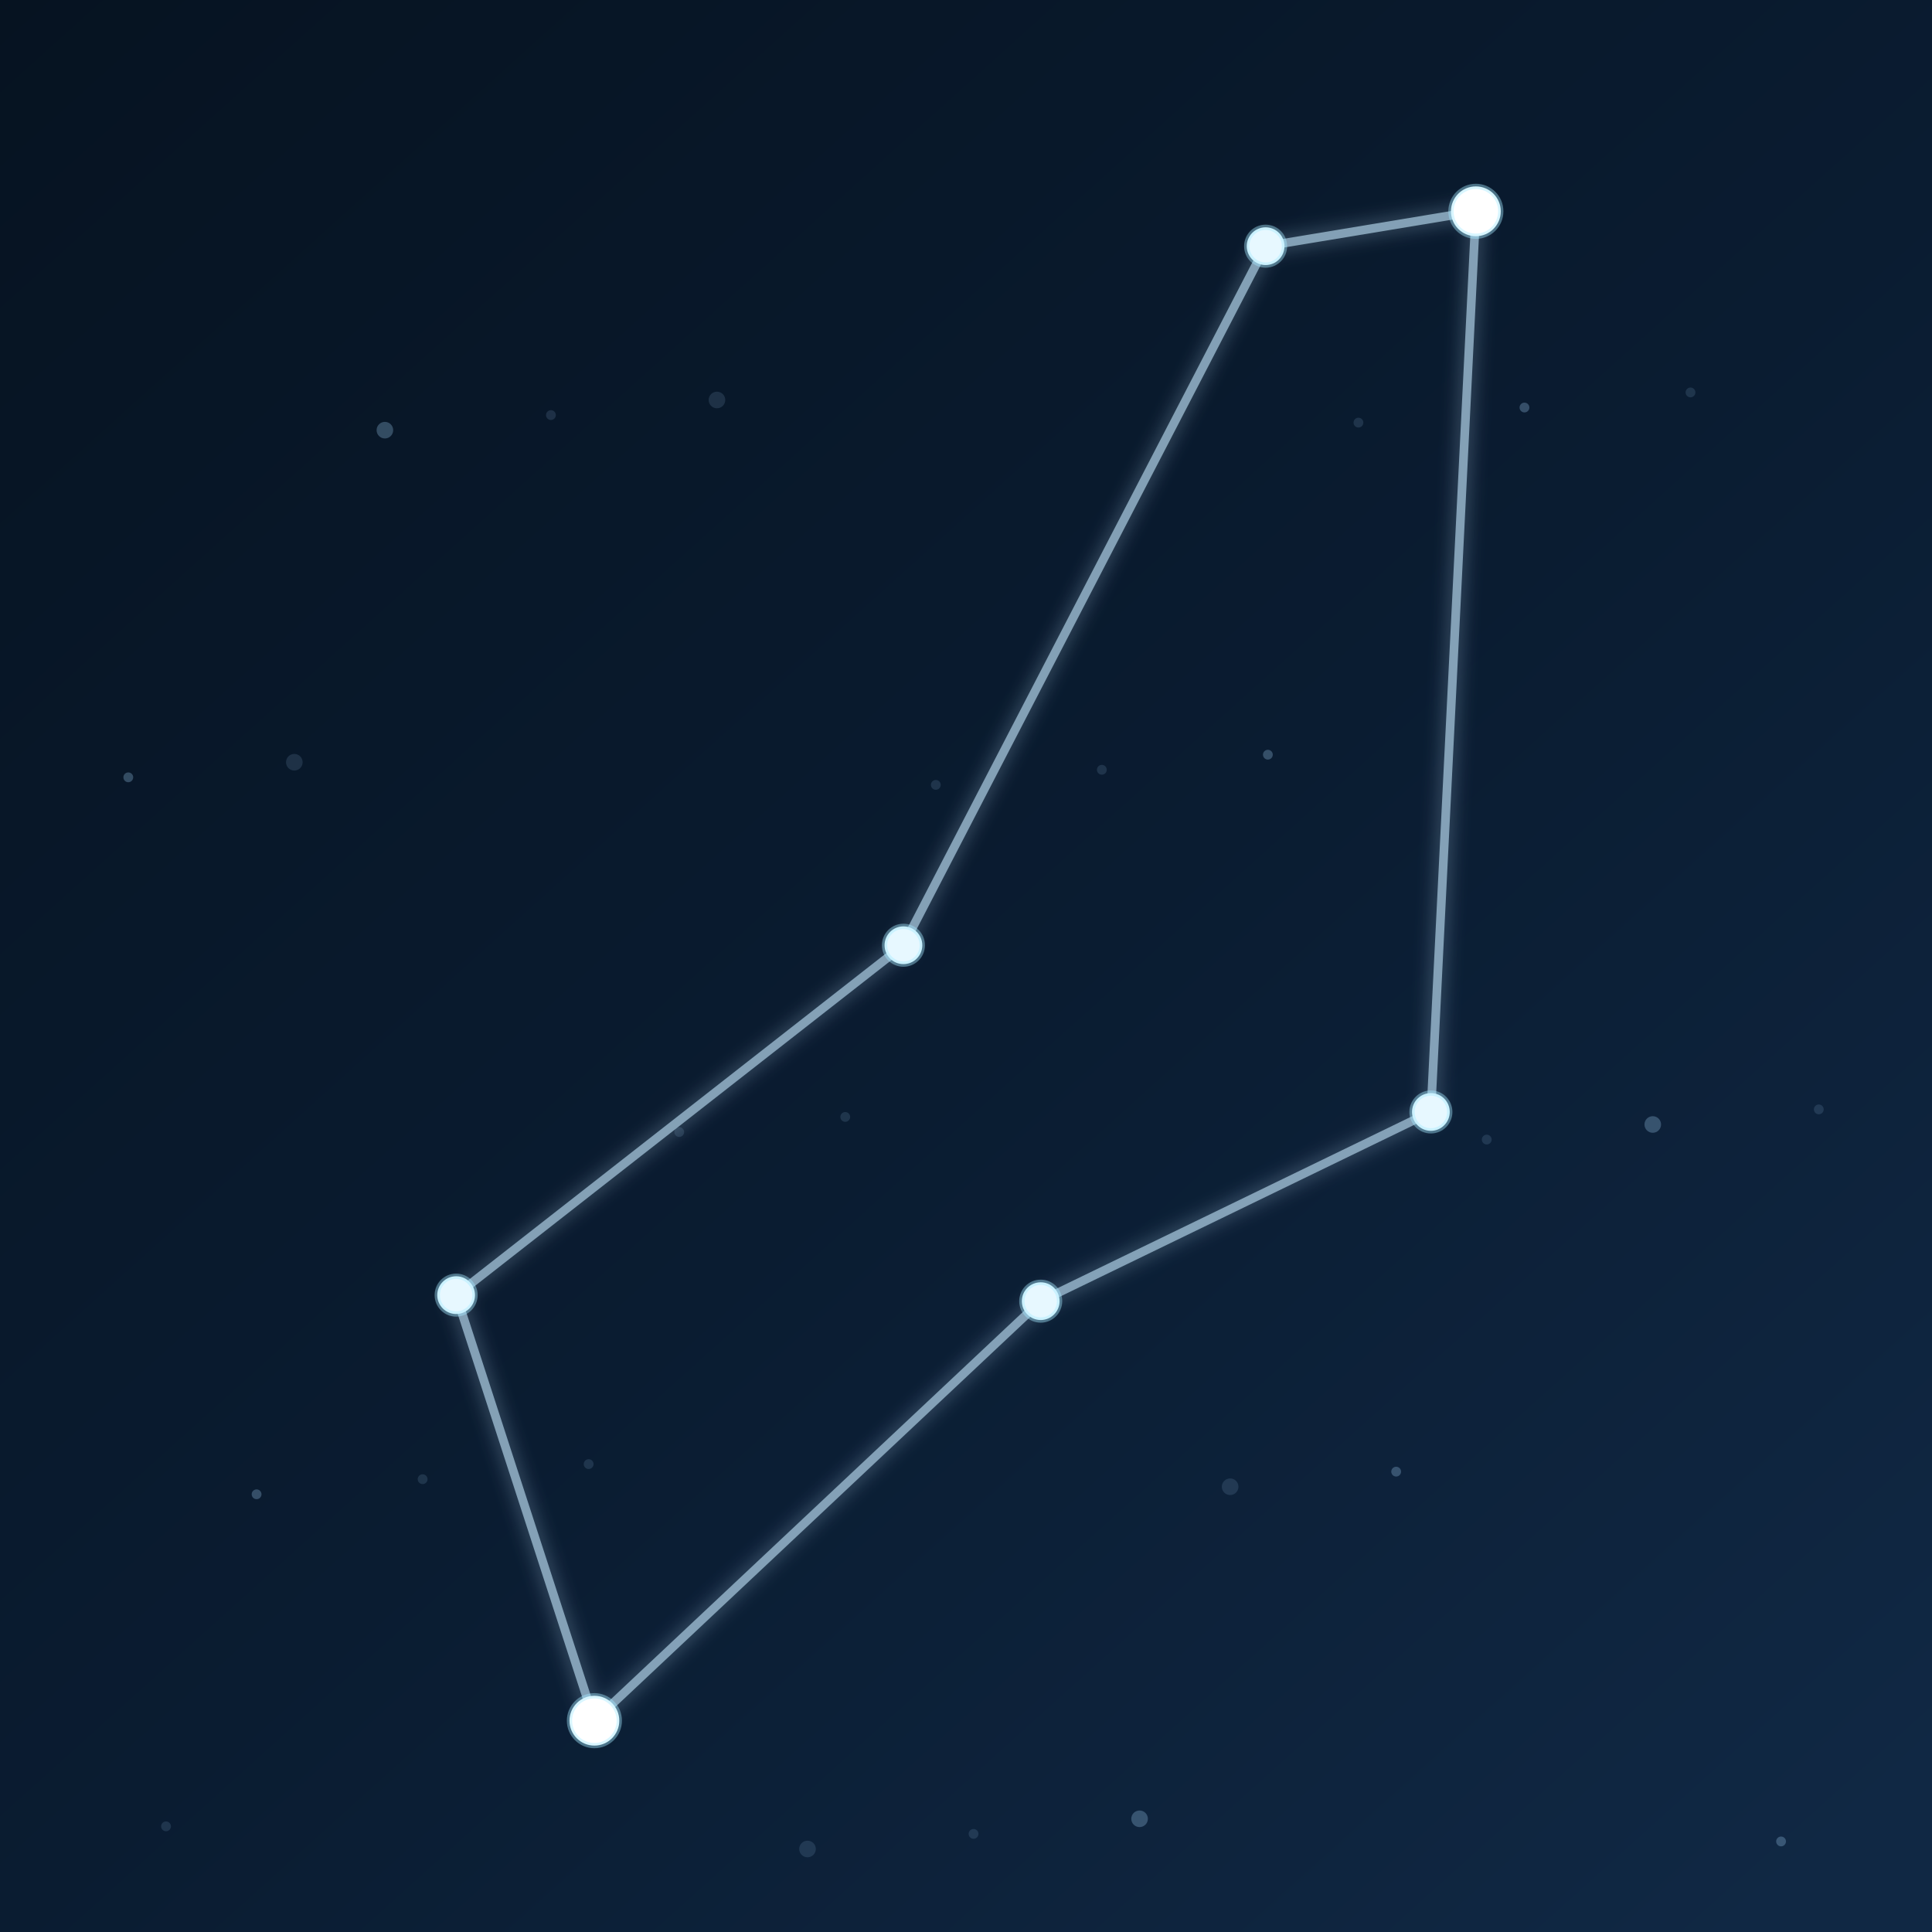
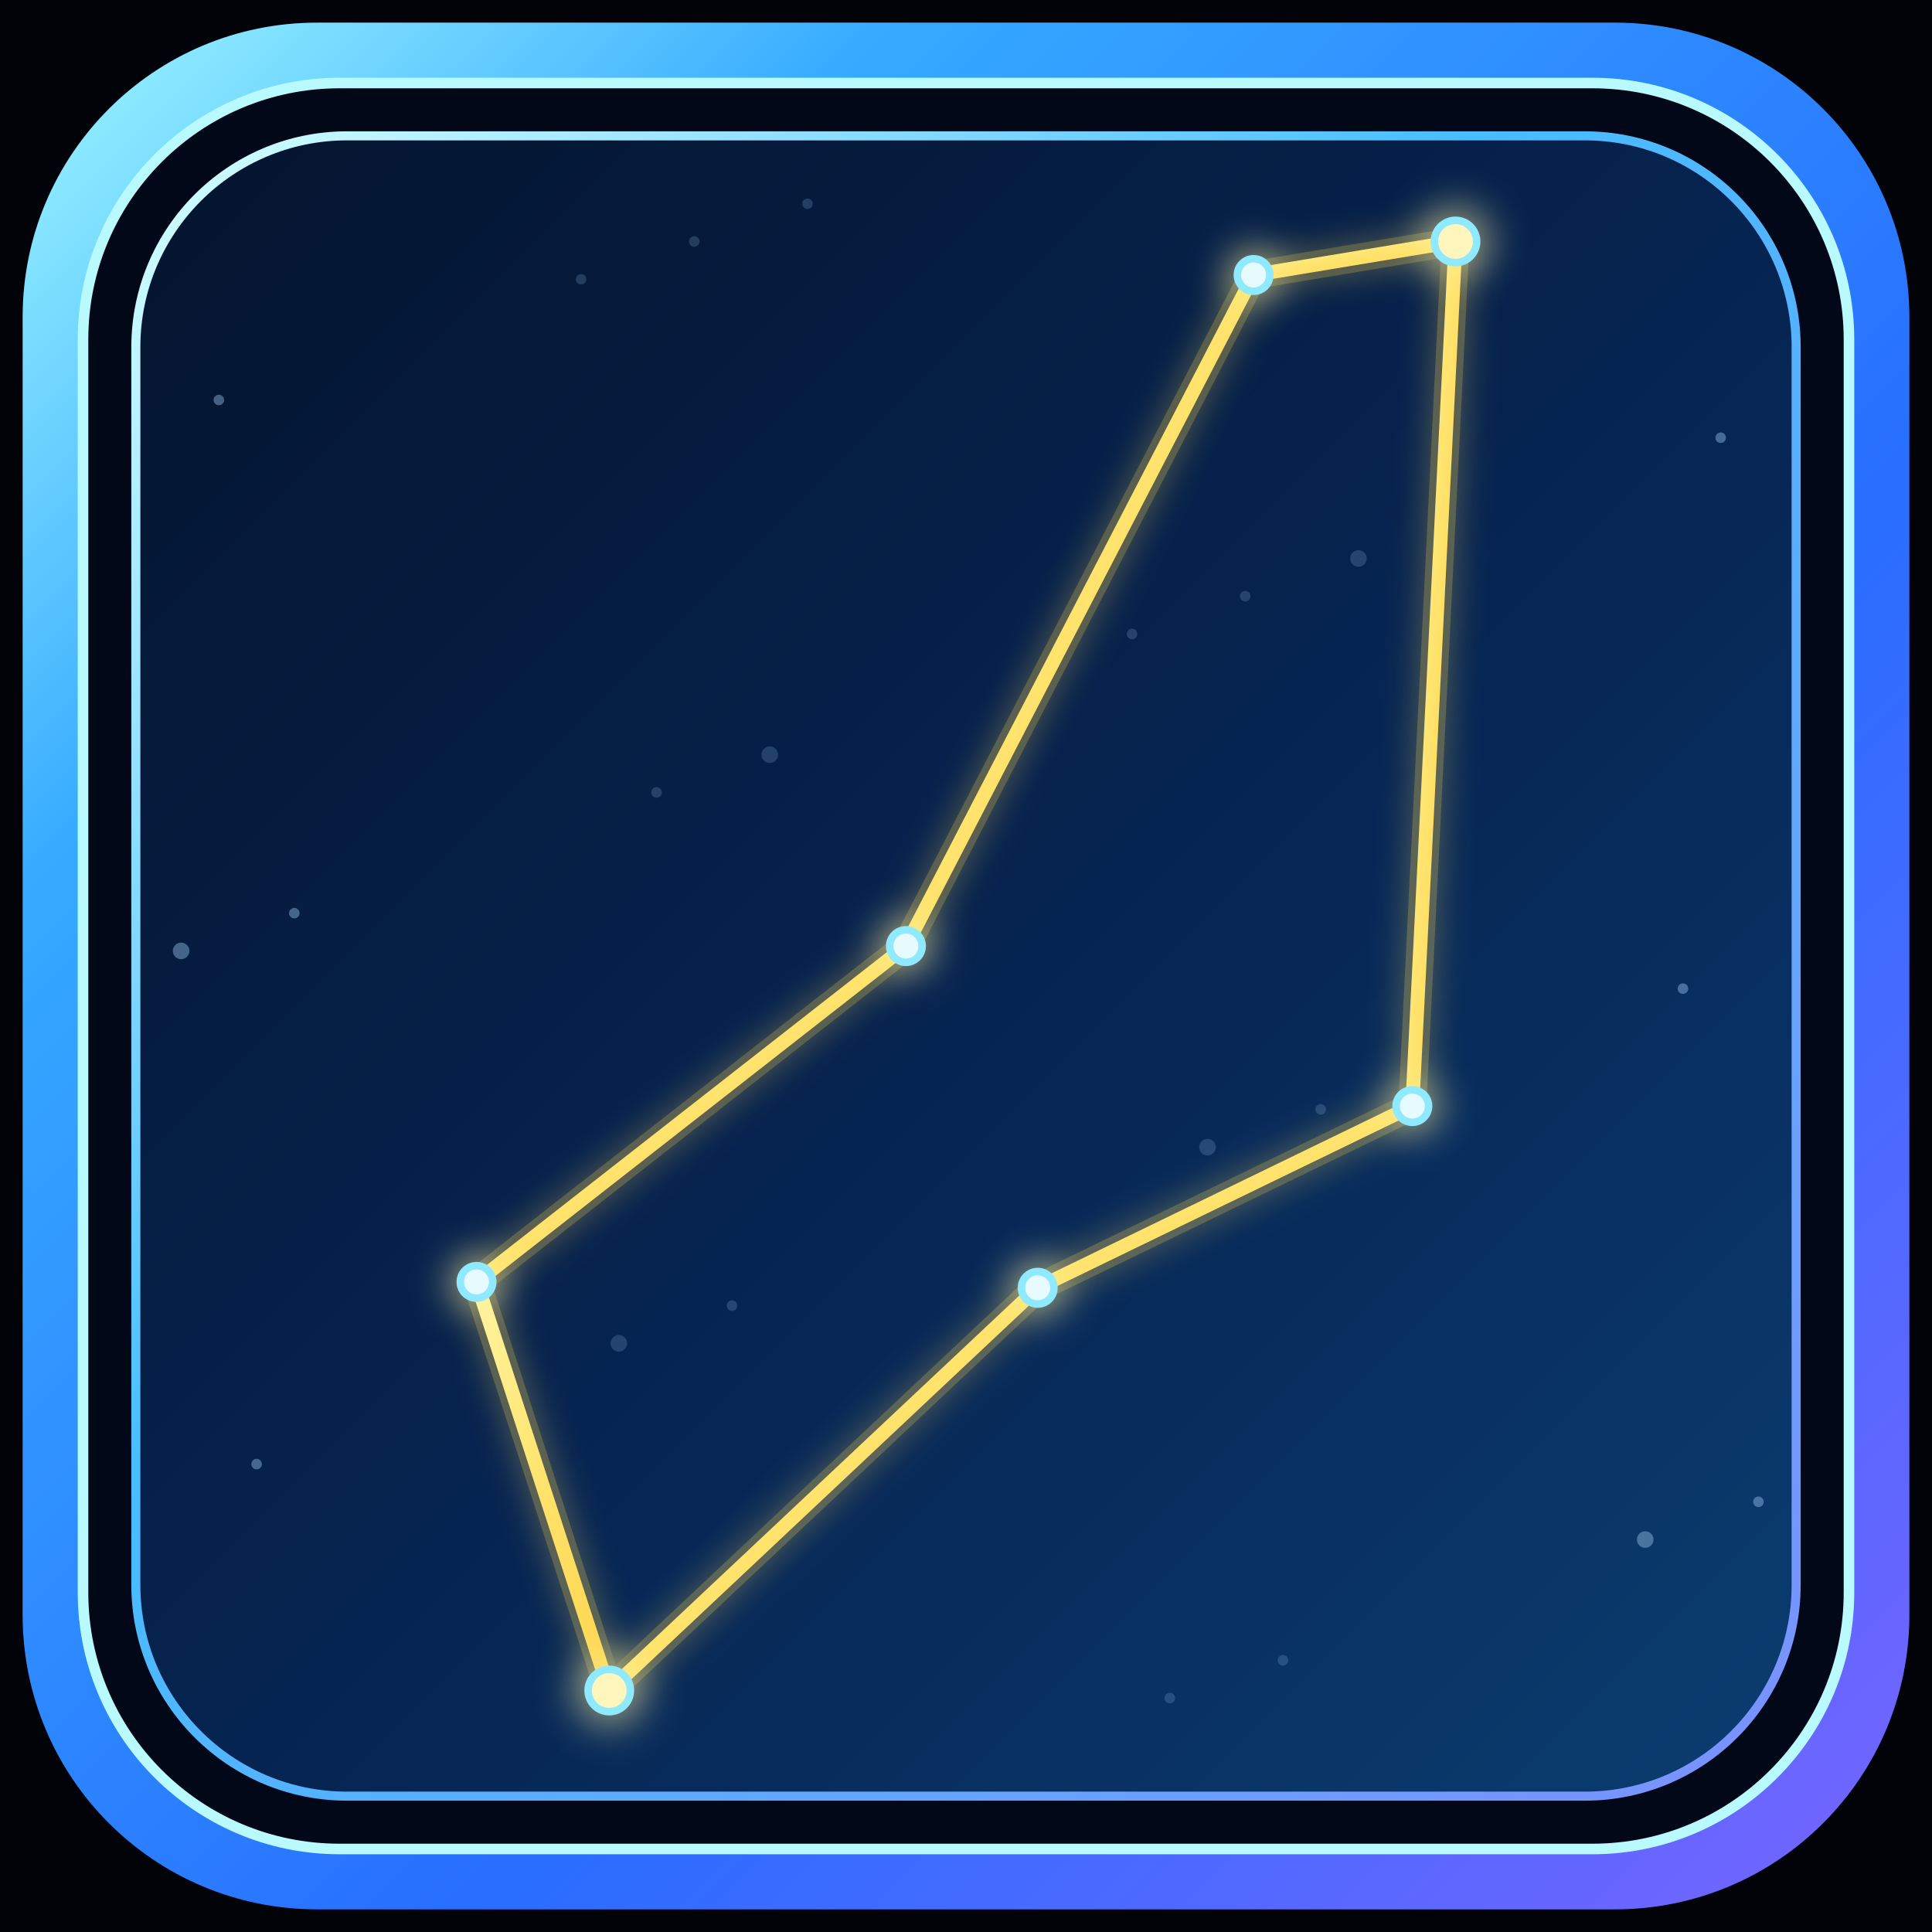
<svg xmlns="http://www.w3.org/2000/svg" width="256" height="256" viewBox="0 0 256 256">
  <defs>
-     <linearGradient id="space" x1="0" y1="0" x2=".9" y2="1">
-       <stop offset="0" stop-color="#061321" />
-       <stop offset=".55" stop-color="#0a1c31" />
-       <stop offset="1" stop-color="#102844" />
+     <linearGradient id="rim" x1="0" y1="0" x2="1" y2="1">
+       <stop offset="0" stop-color="#9ff7ff" />
+       <stop offset=".23" stop-color="#35aaff" />
+       <stop offset=".62" stop-color="#286eff" />
+       <stop offset="1" stop-color="#7864ff" />
    </linearGradient>
-     <filter id="soft" x="-30%" y="-30%" width="160%" height="160%">
-       <feGaussianBlur stdDeviation="1.1" />
+     <linearGradient id="rimInner" x1="0" y1="0" x2="1" y2="1">
+       <stop offset="0" stop-color="#d4ffff" />
+       <stop offset=".4" stop-color="#48bdff" />
+       <stop offset="1" stop-color="#7b91ff" />
+     </linearGradient>
+     <linearGradient id="space" x1="0" y1="0" x2="1" y2="1">
+       <stop offset="0" stop-color="#04142e" />
+       <stop offset=".55" stop-color="#062553" />
+       <stop offset="1" stop-color="#0b3d70" />
+     </linearGradient>
+     <linearGradient id="line" x1="0" y1="0" x2="1" y2="1">
+       <stop offset="0" stop-color="#fff4a1" />
+       <stop offset=".52" stop-color="#ffe26a" />
+       <stop offset="1" stop-color="#ffd44d" />
+     </linearGradient>
+     <filter id="lineGlow" x="-40%" y="-40%" width="180%" height="180%">
+       <feGaussianBlur stdDeviation="2.2" result="blur" />
+       <feMerge>
+         <feMergeNode in="blur" />
+         <feMergeNode in="SourceGraphic" />
+       </feMerge>
+     </filter>
+     <filter id="starGlow" x="-100%" y="-100%" width="300%" height="300%">
+       <feGaussianBlur stdDeviation="2.4" />
    </filter>
  </defs>
-   <rect width="256" height="256" fill="url(#space)" />
-   <circle cx="51" cy="57" r="1.1" fill="#91bce1" opacity="0.32" />
-   <circle cx="124" cy="104" r="0.65" fill="#91bce1" opacity="0.16" />
-   <circle cx="197" cy="151" r="0.65" fill="#91bce1" opacity="0.16" />
-   <circle cx="34" cy="198" r="0.65" fill="#91bce1" opacity="0.32" />
-   <circle cx="107" cy="245" r="1.1" fill="#91bce1" opacity="0.16" />
-   <circle cx="180" cy="56" r="0.65" fill="#91bce1" opacity="0.16" />
-   <circle cx="17" cy="103" r="0.65" fill="#91bce1" opacity="0.32" />
-   <circle cx="90" cy="150" r="0.65" fill="#91bce1" opacity="0.16" />
-   <circle cx="163" cy="197" r="1.1" fill="#91bce1" opacity="0.16" />
-   <circle cx="236" cy="244" r="0.65" fill="#91bce1" opacity="0.32" />
-   <circle cx="73" cy="55" r="0.65" fill="#91bce1" opacity="0.16" />
-   <circle cx="146" cy="102" r="0.65" fill="#91bce1" opacity="0.16" />
-   <circle cx="219" cy="149" r="1.1" fill="#91bce1" opacity="0.32" />
-   <circle cx="56" cy="196" r="0.65" fill="#91bce1" opacity="0.16" />
-   <circle cx="129" cy="243" r="0.65" fill="#91bce1" opacity="0.16" />
-   <circle cx="202" cy="54" r="0.65" fill="#91bce1" opacity="0.32" />
-   <circle cx="39" cy="101" r="1.1" fill="#91bce1" opacity="0.16" />
-   <circle cx="112" cy="148" r="0.65" fill="#91bce1" opacity="0.16" />
-   <circle cx="185" cy="195" r="0.65" fill="#91bce1" opacity="0.32" />
-   <circle cx="22" cy="242" r="0.65" fill="#91bce1" opacity="0.16" />
-   <circle cx="95" cy="53" r="1.1" fill="#91bce1" opacity="0.16" />
-   <circle cx="168" cy="100" r="0.65" fill="#91bce1" opacity="0.32" />
-   <circle cx="241" cy="147" r="0.65" fill="#91bce1" opacity="0.16" />
-   <circle cx="78" cy="194" r="0.65" fill="#91bce1" opacity="0.16" />
-   <circle cx="151" cy="241" r="1.1" fill="#91bce1" opacity="0.32" />
-   <circle cx="224" cy="52" r="0.65" fill="#91bce1" opacity="0.16" />
-   <g fill="none" stroke="#a7c7df" stroke-opacity=".27" stroke-width="2.2" stroke-linecap="round" stroke-linejoin="round" filter="url(#soft)">
-     <line x1="195.56" y1="28.00" x2="167.70" y2="32.62" />
-     <line x1="195.56" y1="28.00" x2="189.60" y2="147.34" />
-     <line x1="167.70" y1="32.62" x2="119.71" y2="125.25" />
-     <line x1="119.71" y1="125.25" x2="60.44" y2="171.61" />
-     <line x1="60.44" y1="171.61" x2="78.76" y2="228.00" />
-     <line x1="78.76" y1="228.00" x2="137.90" y2="172.41" />
-     <line x1="137.90" y1="172.41" x2="189.60" y2="147.34" />
+   <rect width="256" height="256" rx="0" fill="#010308" />
+   <rect x="3" y="3" width="250" height="250" rx="39" fill="url(#rim)" />
+   <rect x="11" y="11" width="234" height="234" rx="34" fill="#020817" stroke="#b9faff" stroke-width="1.4" />
+   <rect x="18" y="18" width="220" height="220" rx="28" fill="url(#space)" stroke="url(#rimInner)" stroke-width="1.2" />
+   <circle cx="218" cy="204" r="1.1" fill="#9ec9f0" opacity="0.42" />
+   <circle cx="77" cy="37" r="0.7" fill="#9ec9f0" opacity="0.2" />
+   <circle cx="150" cy="84" r="0.7" fill="#9ec9f0" opacity="0.2" />
+   <circle cx="223" cy="131" r="0.7" fill="#9ec9f0" opacity="0.42" />
+   <circle cx="82" cy="178" r="1.1" fill="#9ec9f0" opacity="0.2" />
+   <circle cx="155" cy="225" r="0.7" fill="#9ec9f0" opacity="0.2" />
+   <circle cx="228" cy="58" r="0.7" fill="#9ec9f0" opacity="0.42" />
+   <circle cx="87" cy="105" r="0.7" fill="#9ec9f0" opacity="0.2" />
+   <circle cx="160" cy="152" r="1.1" fill="#9ec9f0" opacity="0.2" />
+   <circle cx="233" cy="199" r="0.7" fill="#9ec9f0" opacity="0.42" />
+   <circle cx="92" cy="32" r="0.7" fill="#9ec9f0" opacity="0.2" />
+   <circle cx="165" cy="79" r="0.7" fill="#9ec9f0" opacity="0.2" />
+   <circle cx="24" cy="126" r="1.1" fill="#9ec9f0" opacity="0.42" />
+   <circle cx="97" cy="173" r="0.7" fill="#9ec9f0" opacity="0.2" />
+   <circle cx="170" cy="220" r="0.7" fill="#9ec9f0" opacity="0.2" />
+   <circle cx="29" cy="53" r="0.7" fill="#9ec9f0" opacity="0.42" />
+   <circle cx="102" cy="100" r="1.1" fill="#9ec9f0" opacity="0.2" />
+   <circle cx="175" cy="147" r="0.7" fill="#9ec9f0" opacity="0.2" />
+   <circle cx="34" cy="194" r="0.7" fill="#9ec9f0" opacity="0.42" />
+   <circle cx="107" cy="27" r="0.7" fill="#9ec9f0" opacity="0.2" />
+   <circle cx="180" cy="74" r="1.1" fill="#9ec9f0" opacity="0.2" />
+   <circle cx="39" cy="121" r="0.7" fill="#9ec9f0" opacity="0.42" />
+   <g fill="none" stroke="#ffd957" stroke-width="3.7" stroke-linecap="round" stroke-linejoin="round" opacity=".34" filter="url(#lineGlow)">
+     <line x1="192.86" y1="32.00" x2="166.11" y2="36.44" />
+     <line x1="192.86" y1="32.00" x2="187.14" y2="146.56" />
+     <line x1="166.11" y1="36.44" x2="120.04" y2="125.36" />
+     <line x1="120.04" y1="125.36" x2="63.14" y2="169.86" />
+     <line x1="63.14" y1="169.86" x2="80.73" y2="224.00" />
+     <line x1="80.73" y1="224.00" x2="137.50" y2="170.64" />
+     <line x1="137.50" y1="170.64" x2="187.14" y2="146.56" />
  </g>
-   <g fill="none" stroke="#b6d7ec" stroke-opacity=".65" stroke-width="1.15" stroke-linecap="round" stroke-linejoin="round">
-     <line x1="195.56" y1="28.00" x2="167.70" y2="32.62" />
-     <line x1="195.56" y1="28.00" x2="189.60" y2="147.34" />
-     <line x1="167.70" y1="32.62" x2="119.71" y2="125.25" />
-     <line x1="119.71" y1="125.25" x2="60.44" y2="171.61" />
-     <line x1="60.44" y1="171.61" x2="78.76" y2="228.00" />
-     <line x1="78.76" y1="228.00" x2="137.90" y2="172.41" />
-     <line x1="137.90" y1="172.41" x2="189.60" y2="147.34" />
+   <g fill="none" stroke="url(#line)" stroke-width="1.85" stroke-linecap="round" stroke-linejoin="round">
+     <line x1="192.86" y1="32.00" x2="166.11" y2="36.44" />
+     <line x1="192.86" y1="32.00" x2="187.14" y2="146.56" />
+     <line x1="166.11" y1="36.44" x2="120.04" y2="125.36" />
+     <line x1="120.04" y1="125.36" x2="63.14" y2="169.86" />
+     <line x1="63.14" y1="169.86" x2="80.73" y2="224.00" />
+     <line x1="80.73" y1="224.00" x2="137.50" y2="170.64" />
+     <line x1="137.50" y1="170.64" x2="187.14" y2="146.56" />
  </g>
-   <circle cx="195.56" cy="28.00" r="3.3" fill="#ffffff" stroke="#a5e9ff" stroke-opacity=".42" stroke-width=".7" />
-   <circle cx="167.70" cy="32.62" r="2.5" fill="#e7f8ff" stroke="#a5e9ff" stroke-opacity=".42" stroke-width=".7" />
-   <circle cx="119.71" cy="125.25" r="2.5" fill="#e7f8ff" stroke="#a5e9ff" stroke-opacity=".42" stroke-width=".7" />
-   <circle cx="60.44" cy="171.61" r="2.5" fill="#e7f8ff" stroke="#a5e9ff" stroke-opacity=".42" stroke-width=".7" />
-   <circle cx="78.76" cy="228.00" r="3.3" fill="#ffffff" stroke="#a5e9ff" stroke-opacity=".42" stroke-width=".7" />
-   <circle cx="137.90" cy="172.41" r="2.5" fill="#e7f8ff" stroke="#a5e9ff" stroke-opacity=".42" stroke-width=".7" />
-   <circle cx="189.60" cy="147.34" r="2.5" fill="#e7f8ff" stroke="#a5e9ff" stroke-opacity=".42" stroke-width=".7" />
+   <g>
+     <circle cx="192.86" cy="32.00" r="5.1" fill="#fff5a8" opacity=".45" filter="url(#starGlow)" />
+     <circle cx="192.86" cy="32.00" r="2.8" fill="#fff6bd" stroke="#8feaff" stroke-width="1.0" />
+   </g>
+   <g>
+     <circle cx="166.11" cy="36.44" r="4" fill="#fff5a8" opacity=".45" filter="url(#starGlow)" />
+     <circle cx="166.11" cy="36.44" r="2.15" fill="#e7fbff" stroke="#8feaff" stroke-width="1.0" />
+   </g>
+   <g>
+     <circle cx="120.04" cy="125.36" r="4" fill="#fff5a8" opacity=".45" filter="url(#starGlow)" />
+     <circle cx="120.04" cy="125.36" r="2.15" fill="#e7fbff" stroke="#8feaff" stroke-width="1.0" />
+   </g>
+   <g>
+     <circle cx="63.14" cy="169.86" r="4" fill="#fff5a8" opacity=".45" filter="url(#starGlow)" />
+     <circle cx="63.14" cy="169.86" r="2.15" fill="#e7fbff" stroke="#8feaff" stroke-width="1.0" />
+   </g>
+   <g>
+     <circle cx="80.73" cy="224.00" r="5.1" fill="#fff5a8" opacity=".45" filter="url(#starGlow)" />
+     <circle cx="80.73" cy="224.00" r="2.8" fill="#fff6bd" stroke="#8feaff" stroke-width="1.0" />
+   </g>
+   <g>
+     <circle cx="137.50" cy="170.64" r="4" fill="#fff5a8" opacity=".45" filter="url(#starGlow)" />
+     <circle cx="137.50" cy="170.64" r="2.15" fill="#e7fbff" stroke="#8feaff" stroke-width="1.0" />
+   </g>
+   <g>
+     <circle cx="187.14" cy="146.56" r="4" fill="#fff5a8" opacity=".45" filter="url(#starGlow)" />
+     <circle cx="187.14" cy="146.56" r="2.15" fill="#e7fbff" stroke="#8feaff" stroke-width="1.0" />
+   </g>
</svg>
